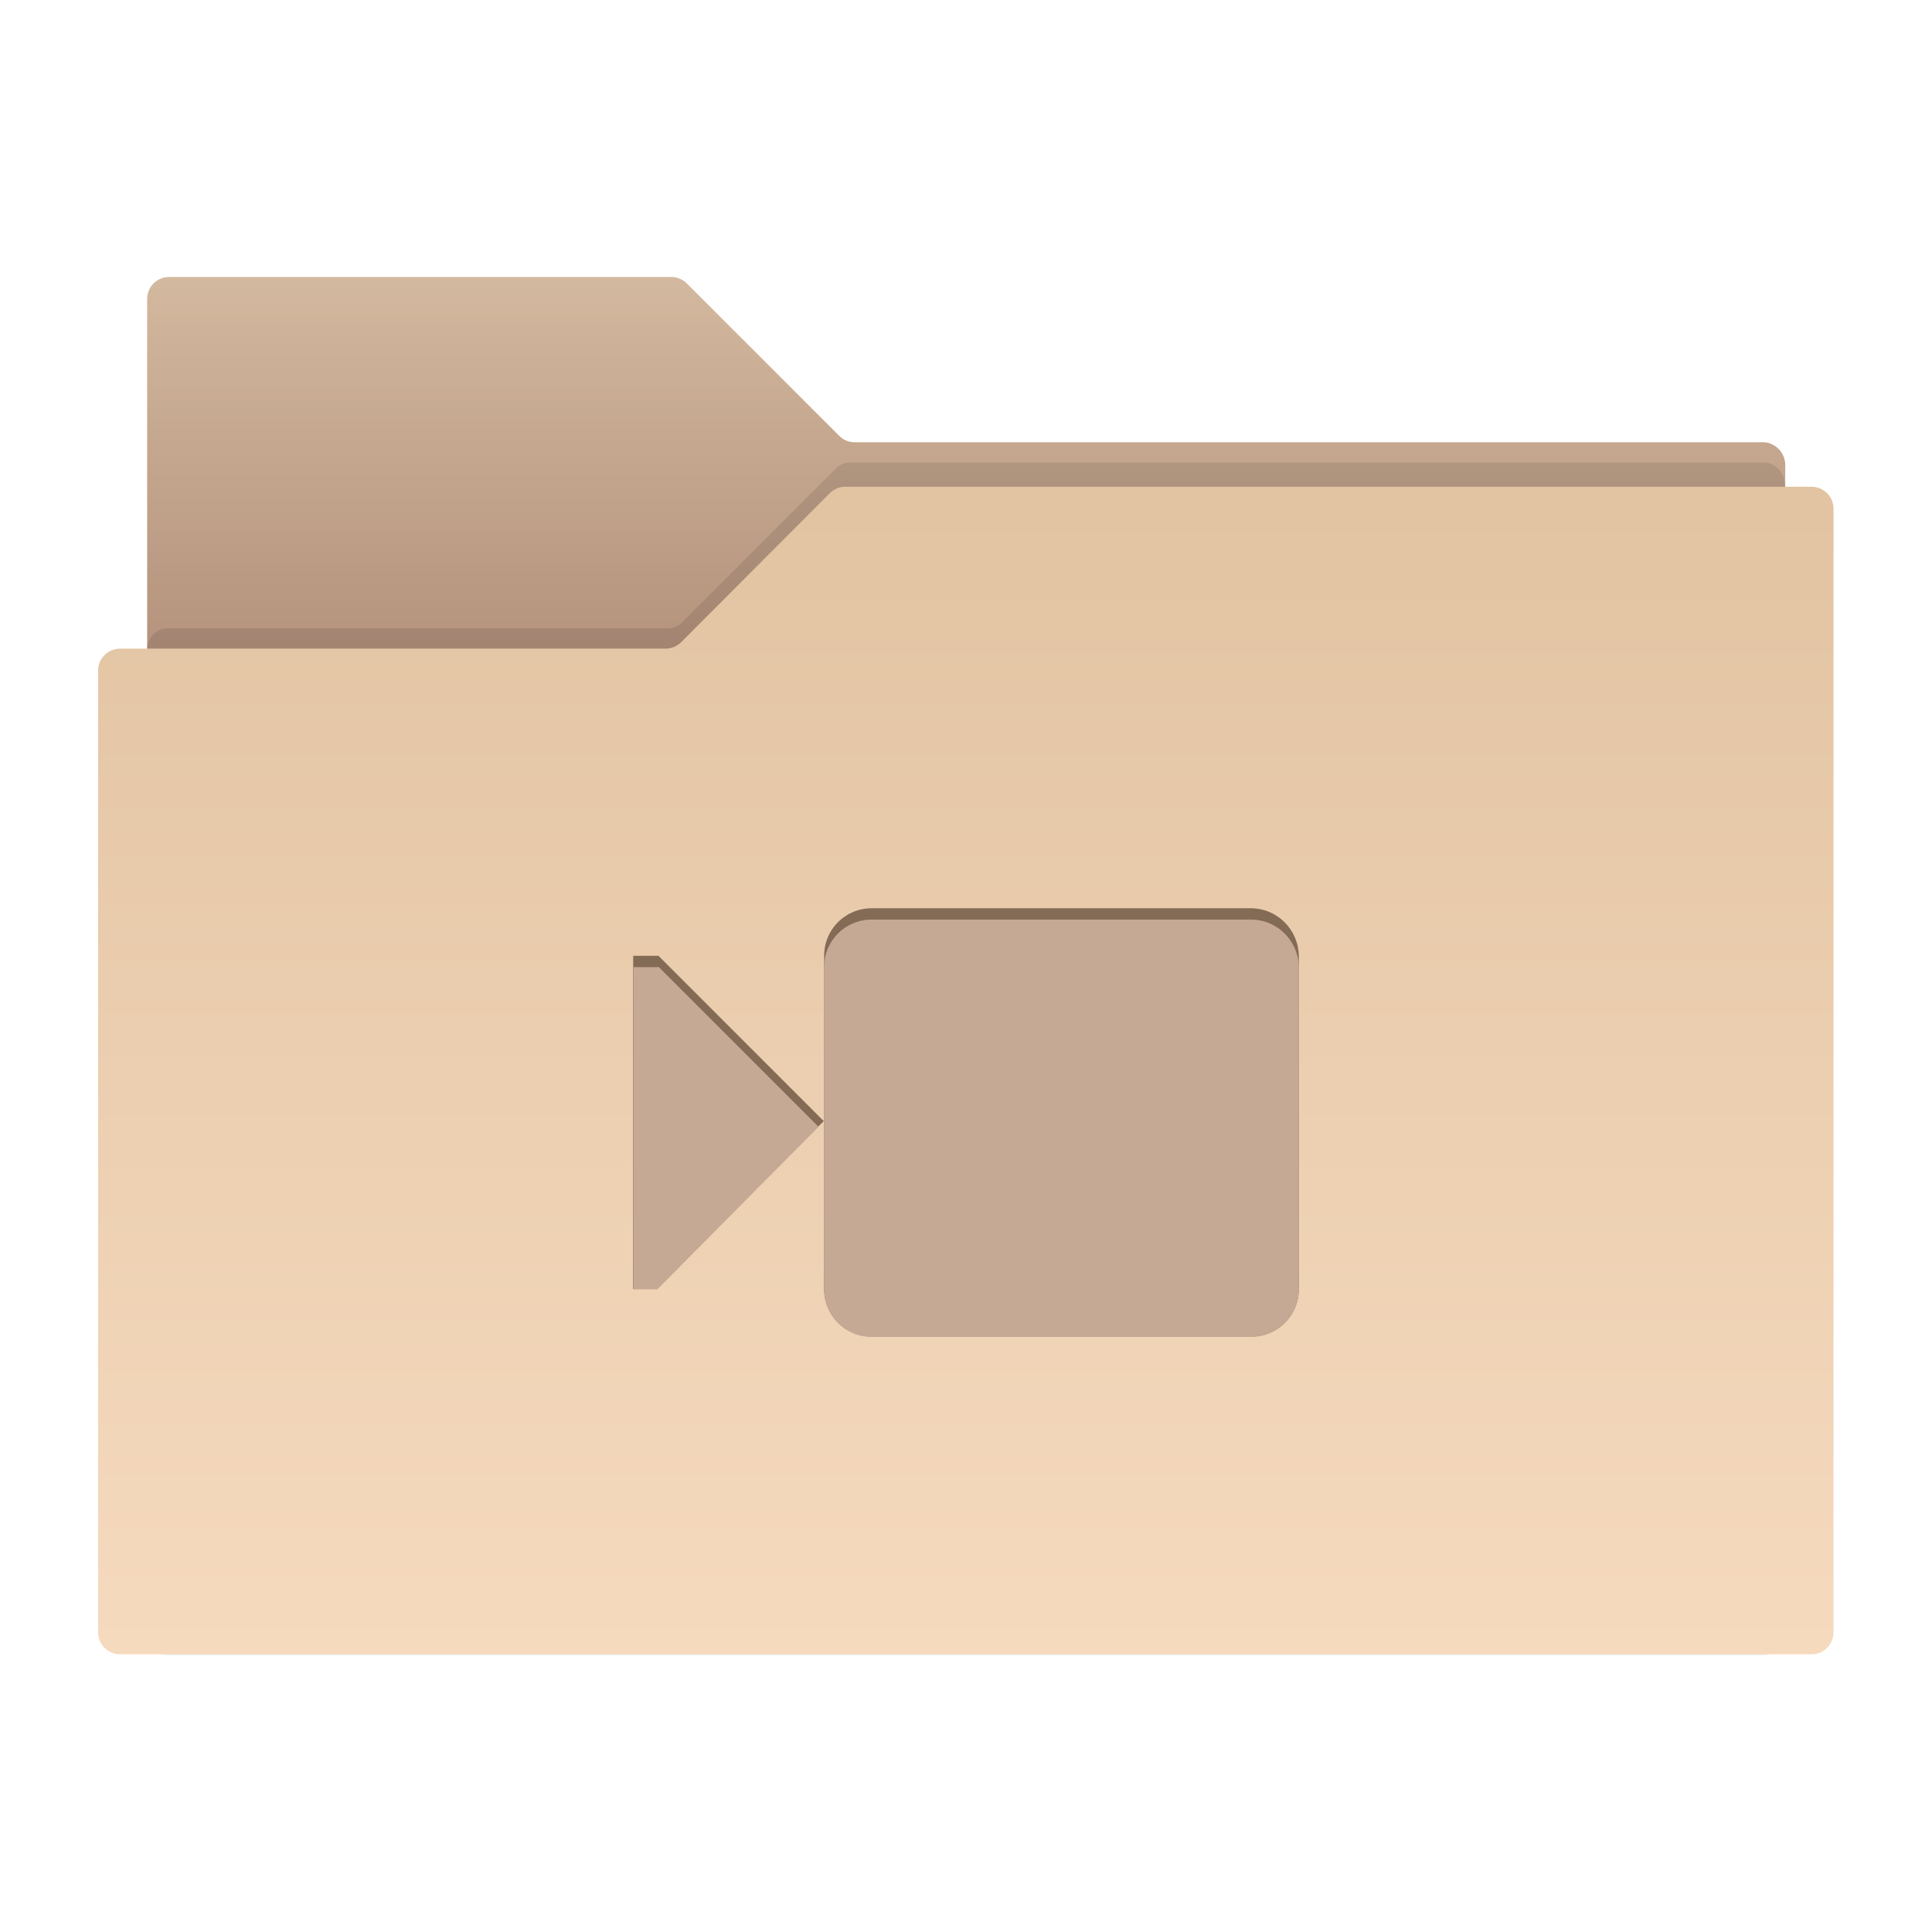
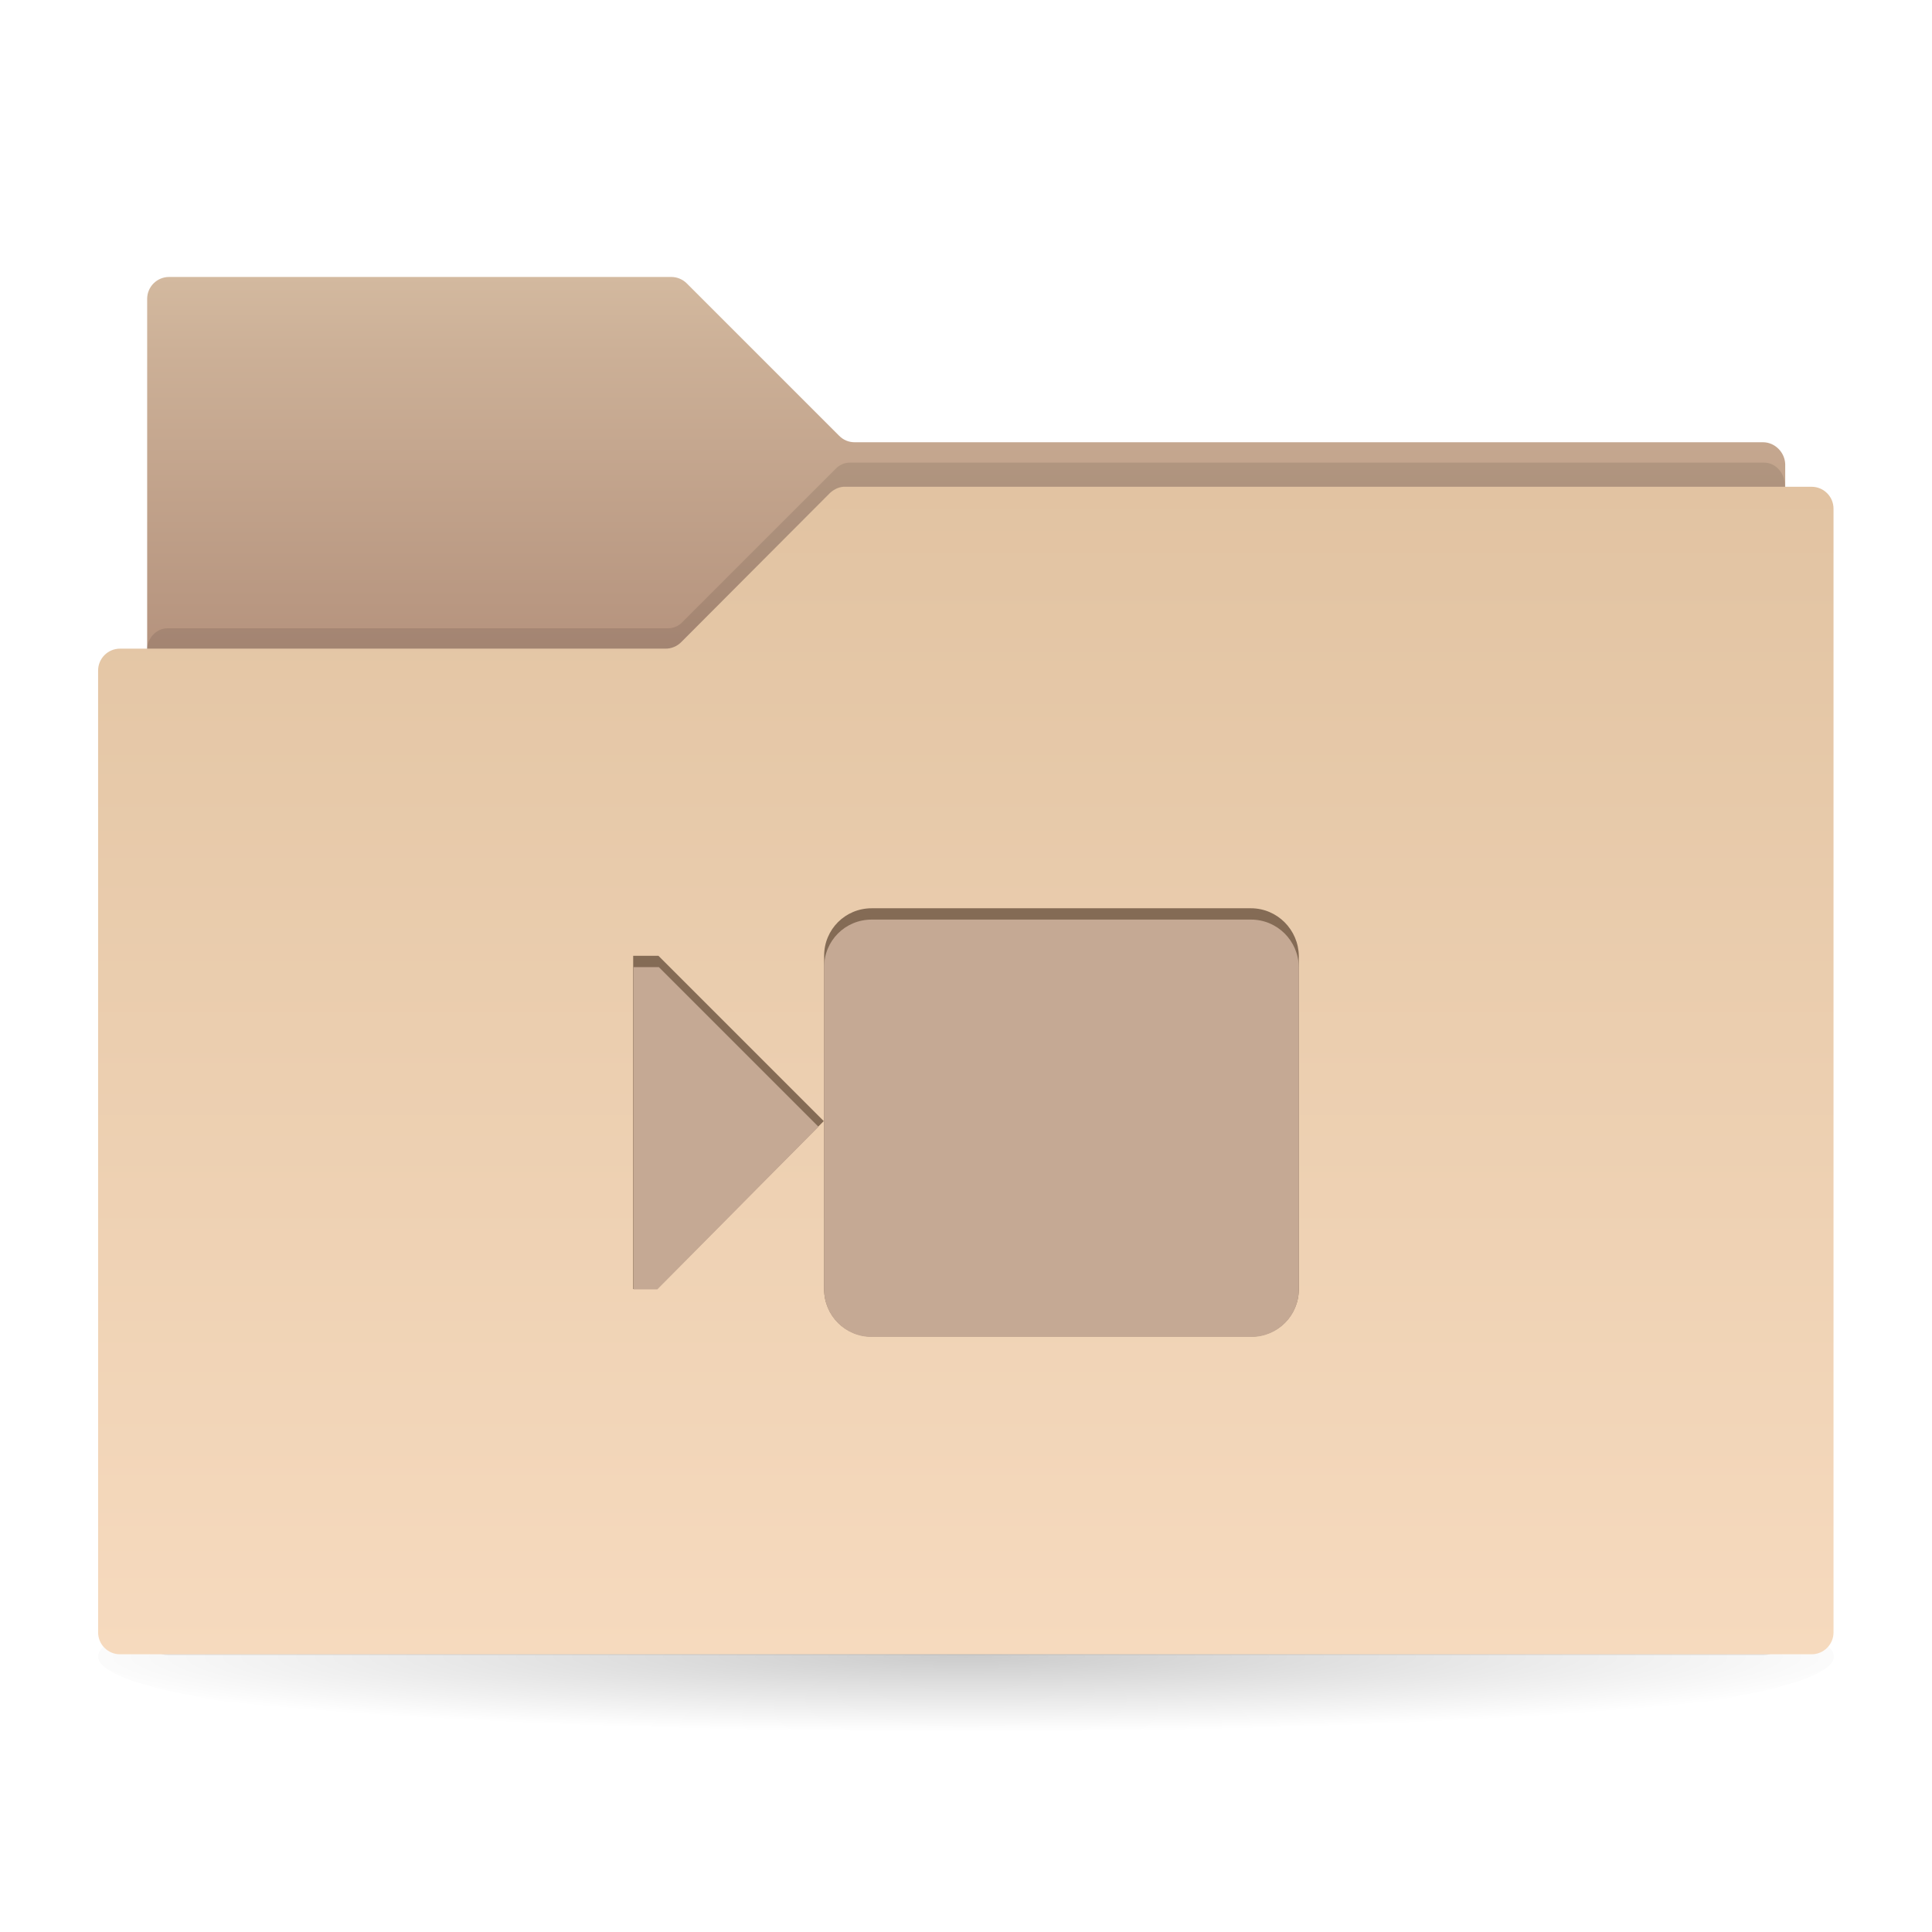
<svg xmlns="http://www.w3.org/2000/svg" xml:space="preserve" style="enable-background:new 0 0 512 512;" viewBox="0 0 512 512" y="0px" x="0px" id="Layer_1" version="1.1">
-   <defs id="defs212" />
-   <g id="g170">
-     <g id="g172">
-       <g id="g174">
-         <linearGradient y2="73.435" x2="256" y1="433.799" x1="256" gradientUnits="userSpaceOnUse" id="SVGID_1_">
-           <stop id="stop177" style="stop-color:#7D4F43" offset="0" />
-           <stop id="stop179" style="stop-color:#86594C" offset="0.186" />
-           <stop id="stop181" style="stop-color:#9F7765" offset="0.514" />
-           <stop id="stop183" style="stop-color:#CCB097" offset="0.945" />
-           <stop id="stop185" style="stop-color:#D3B99F" offset="1" />
+   <defs id="defs582" />
+   <g id="g533">
+     <radialGradient gradientUnits="userSpaceOnUse" gradientTransform="matrix(1 0 0 8.064469e-02 0 403.3393)" r="248.001" cy="442.196" cx="256" id="SVGID_1_">
+       <stop id="stop536" style="stop-color:#000000;stop-opacity:0.2" offset="0" />
+       <stop id="stop538" style="stop-color:#000000;stop-opacity:0" offset="1" />
+     </radialGradient>
+     <ellipse id="ellipse540" ry="23" rx="230" cy="439" cx="256" style="fill:url(#SVGID_1_);" />
+     <g id="g542">
+       <g id="g544">
+         <linearGradient y2="73.435" x2="256" y1="433.799" x1="256" gradientUnits="userSpaceOnUse" id="SVGID_2_">
+           <stop id="stop547" style="stop-color:#7D4F43" offset="0" />
+           <stop id="stop549" style="stop-color:#86594C" offset="0.186" />
+           <stop id="stop551" style="stop-color:#9F7765" offset="0.514" />
+           <stop id="stop553" style="stop-color:#CCB097" offset="0.945" />
+           <stop id="stop555" style="stop-color:#D3B99F" offset="1" />
        </linearGradient>
-         <path id="path187" d="M467.2,117.2l-240.7,0c-1.6,0-3-0.6-4.1-1.7L182,75.1c-1.1-1.1-2.6-1.7-4.1-1.7H44.8     c-3.2,0-5.8,2.6-5.8,5.8v354.5h434.1l0-310.7C473,119.9,470.4,117.2,467.2,117.2z" style="fill:url(#SVGID_1_);" />
-         <path id="path189" d="M221.3,124.4l-40.4,40.4c-1,1.1-2.4,1.7-3.9,1.7H44.4c-3,0-5.5,2.7-5.5,6v260.1     c0,3.3,2.5,6,5.5,6h423.1c3,0,5.5-2.7,5.5-6v-304c0-3.3-2.5-6-5.5-6H225.2C223.8,122.6,222.4,123.2,221.3,124.4z" style="opacity:0.1" />
-         <linearGradient y2="128.935" x2="256" y1="438.565" x1="256" gradientUnits="userSpaceOnUse" id="SVGID_2_">
-           <stop id="stop192" style="stop-color:#F6DABE" offset="0" />
-           <stop id="stop194" style="stop-color:#E3C5A4" offset="0.924" />
-           <stop id="stop196" style="stop-color:#E2C3A2" offset="1" />
+         <path id="path557" d="M467.2,117.2l-240.7,0c-1.6,0-3-0.6-4.1-1.7L182,75.1c-1.1-1.1-2.6-1.7-4.1-1.7H44.8     c-3.2,0-5.8,2.6-5.8,5.8v354.5h434.1l0-310.7C473,119.9,470.4,117.2,467.2,117.2z" style="fill:url(#SVGID_2_);" />
+         <path id="path559" d="M221.3,124.4l-40.4,40.4c-1,1.1-2.4,1.7-3.9,1.7H44.4c-3,0-5.5,2.7-5.5,6v260.1     c0,3.3,2.5,6,5.5,6h423.1c3,0,5.5-2.7,5.5-6v-304c0-3.3-2.5-6-5.5-6H225.2C223.8,122.6,222.4,123.2,221.3,124.4z" style="opacity:0.1" />
+         <linearGradient y2="128.935" x2="256" y1="438.565" x1="256" gradientUnits="userSpaceOnUse" id="SVGID_3_">
+           <stop id="stop562" style="stop-color:#F6DABE" offset="0" />
+           <stop id="stop564" style="stop-color:#E3C5A4" offset="0.924" />
+           <stop id="stop566" style="stop-color:#E2C3A2" offset="1" />
        </linearGradient>
-         <path id="path198" d="M220,130.6l-39.5,39.6c-1.1,1.1-2.6,1.7-4.1,1.7H31.8c-3.2,0-5.8,2.6-5.8,5.8v254.9     c0,3.2,2.6,5.8,5.8,5.8h448.3c3.2,0,5.8-2.6,5.8-5.8V134.8c0-3.2-2.6-5.8-5.8-5.8h-256C222.6,128.9,221.1,129.6,220,130.6z" style="fill:url(#SVGID_2_);" />
+         <path id="path568" d="M220,130.6l-39.5,39.6c-1.1,1.1-2.6,1.7-4.1,1.7H31.8c-3.2,0-5.8,2.6-5.8,5.8v254.9     c0,3.2,2.6,5.8,5.8,5.8h448.3c3.2,0,5.8-2.6,5.8-5.8V134.8c0-3.2-2.6-5.8-5.8-5.8h-256C222.6,128.9,221.1,129.6,220,130.6z" style="fill:url(#SVGID_3_);" />
      </g>
    </g>
-     <g id="g200">
+     <g id="g570">
      <g transform="translate(-561,-195)" id="layer13">
        <path d="M892.5,435.7H792c-7,0-12.6,5.6-12.6,12.6v88.3c0,7,5.6,12.6,12.6,12.6h100.6     c7,0,12.6-5.6,12.6-12.6v-88.3C905.1,441.4,899.5,435.7,892.5,435.7z" style="fill:#846B55;" id="rect5544" />
        <path d="M779.3,492.1     l-43.8-43.8h-6.7v88.3h6.3L779.3,492.1z" style="fill:#846B55;" id="path5546" />
      </g>
      <g transform="translate(-561,-195)" id="layer13_2_">
-         <path id="path206" d="M892.5,438.7H792c-7,0-12.6,5.6-12.6,12.6v85.4c0,7,5.6,12.6,12.6,12.6h100.6     c7,0,12.6-5.6,12.6-12.6v-85.4C905.1,444.3,899.5,438.7,892.5,438.7z" style="fill:#C5A994;" />
-         <polygon id="polygon208" points="777.9,493.6 735.6,451.3 728.9,451.3 728.9,536.7 735.2,536.7    " style="fill:#C5A994;" />
+         <path id="path576" d="M892.5,438.7H792c-7,0-12.6,5.6-12.6,12.6v85.4c0,7,5.6,12.6,12.6,12.6h100.6     c7,0,12.6-5.6,12.6-12.6v-85.4C905.1,444.3,899.5,438.7,892.5,438.7z" style="fill:#C5A994;" />
+         <polygon id="polygon578" points="777.9,493.6 735.6,451.3 728.9,451.3 728.9,536.7 735.2,536.7    " style="fill:#C5A994;" />
      </g>
    </g>
  </g>
</svg>
